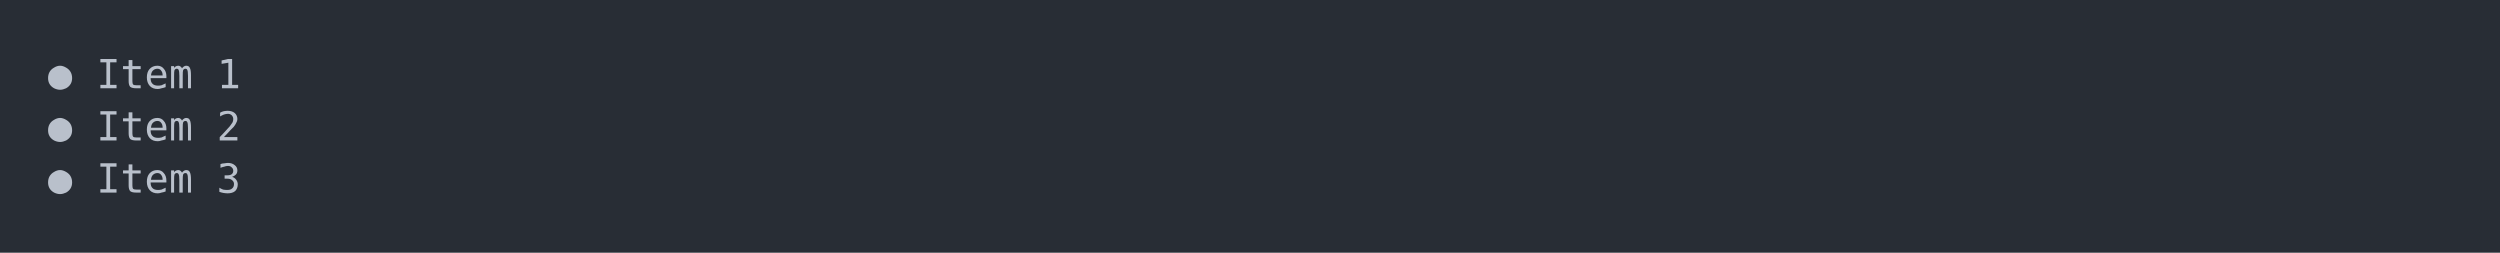
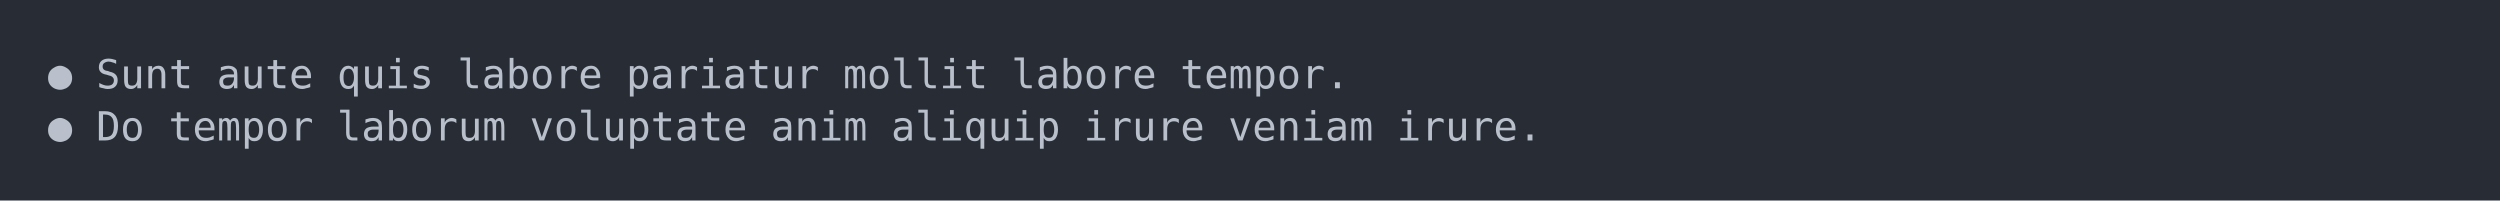
- <svg xmlns="http://www.w3.org/2000/svg" xmlns:xlink="http://www.w3.org/1999/xlink" width="1040" height="105.13">
-   <rect width="1040" height="105.13" rx="0" ry="0" class="a" />
-   <svg height="65.13" viewBox="0 0 100 6.513" width="1000" x="20" y="20">
+ <svg xmlns="http://www.w3.org/2000/svg" xmlns:xlink="http://www.w3.org/1999/xlink" width="1040" height="83.42">
+   <rect width="1040" height="83.42" rx="0" ry="0" class="a" />
+   <svg height="43.42" viewBox="0 0 100 4.342" width="1000" x="20" y="20">
    <style>.a{fill:rgb(40,45,53)}.b{font-family:'Fira Code',Monaco,Consolas,Menlo,'Bitstream Vera Sans Mono','Powerline Symbols',monospace}.c{fill:transparent}.d{fill:rgb(185,192,203);white-space:pre}</style>
    <g font-family="'Fira Code',Monaco,Consolas,Menlo,'Bitstream Vera Sans Mono','Powerline Symbols',monospace" font-size="1.67" class="b">
      <defs>
        <symbol id="a">
-           <rect height="4" width="100" x="0" y="0" class="c" />
+           <rect height="3" width="100" x="0" y="0" class="c" />
        </symbol>
      </defs>
-       <rect height="6.513" width="100" class="a" />
+       <rect height="4.342" width="100" class="a" />
      <svg x="0" y="0" width="100">
        <svg x="0">
          <use xlink:href="#a" />
          <text x="0" y="1.67" class="d">●</text>
-           <text x="2.004" y="1.67" class="d">Item</text>
-           <text x="7.014" y="1.67" class="d">1</text>
+           <text x="2.004" y="1.67" class="d">Sunt</text>
+           <text x="7.014" y="1.67" class="d">aute</text>
+           <text x="12.024" y="1.67" class="d">quis</text>
+           <text x="17.034" y="1.67" class="d">labore</text>
+           <text x="24.048" y="1.67" class="d">pariatur</text>
+           <text x="33.066" y="1.67" class="d">mollit</text>
+           <text x="40.08" y="1.67" class="d">labore</text>
+           <text x="47.094" y="1.67" class="d">tempor.</text>
          <text x="0" y="3.841" class="d">●</text>
-           <text x="2.004" y="3.841" class="d">Item</text>
-           <text x="7.014" y="3.841" class="d">2</text>
-           <text x="0" y="6.012" class="d">●</text>
-           <text x="2.004" y="6.012" class="d">Item</text>
-           <text x="7.014" y="6.012" class="d">3</text>
+           <text x="2.004" y="3.841" class="d">Do</text>
+           <text x="5.01" y="3.841" class="d">tempor</text>
+           <text x="12.024" y="3.841" class="d">laborum</text>
+           <text x="20.04" y="3.841" class="d">voluptate</text>
+           <text x="30.06" y="3.841" class="d">anim</text>
+           <text x="35.07" y="3.841" class="d">aliquip</text>
+           <text x="43.086" y="3.841" class="d">irure</text>
+           <text x="49.098" y="3.841" class="d">veniam</text>
+           <text x="56.112" y="3.841" class="d">irure.</text>
        </svg>
      </svg>
    </g>
  </svg>
</svg>
